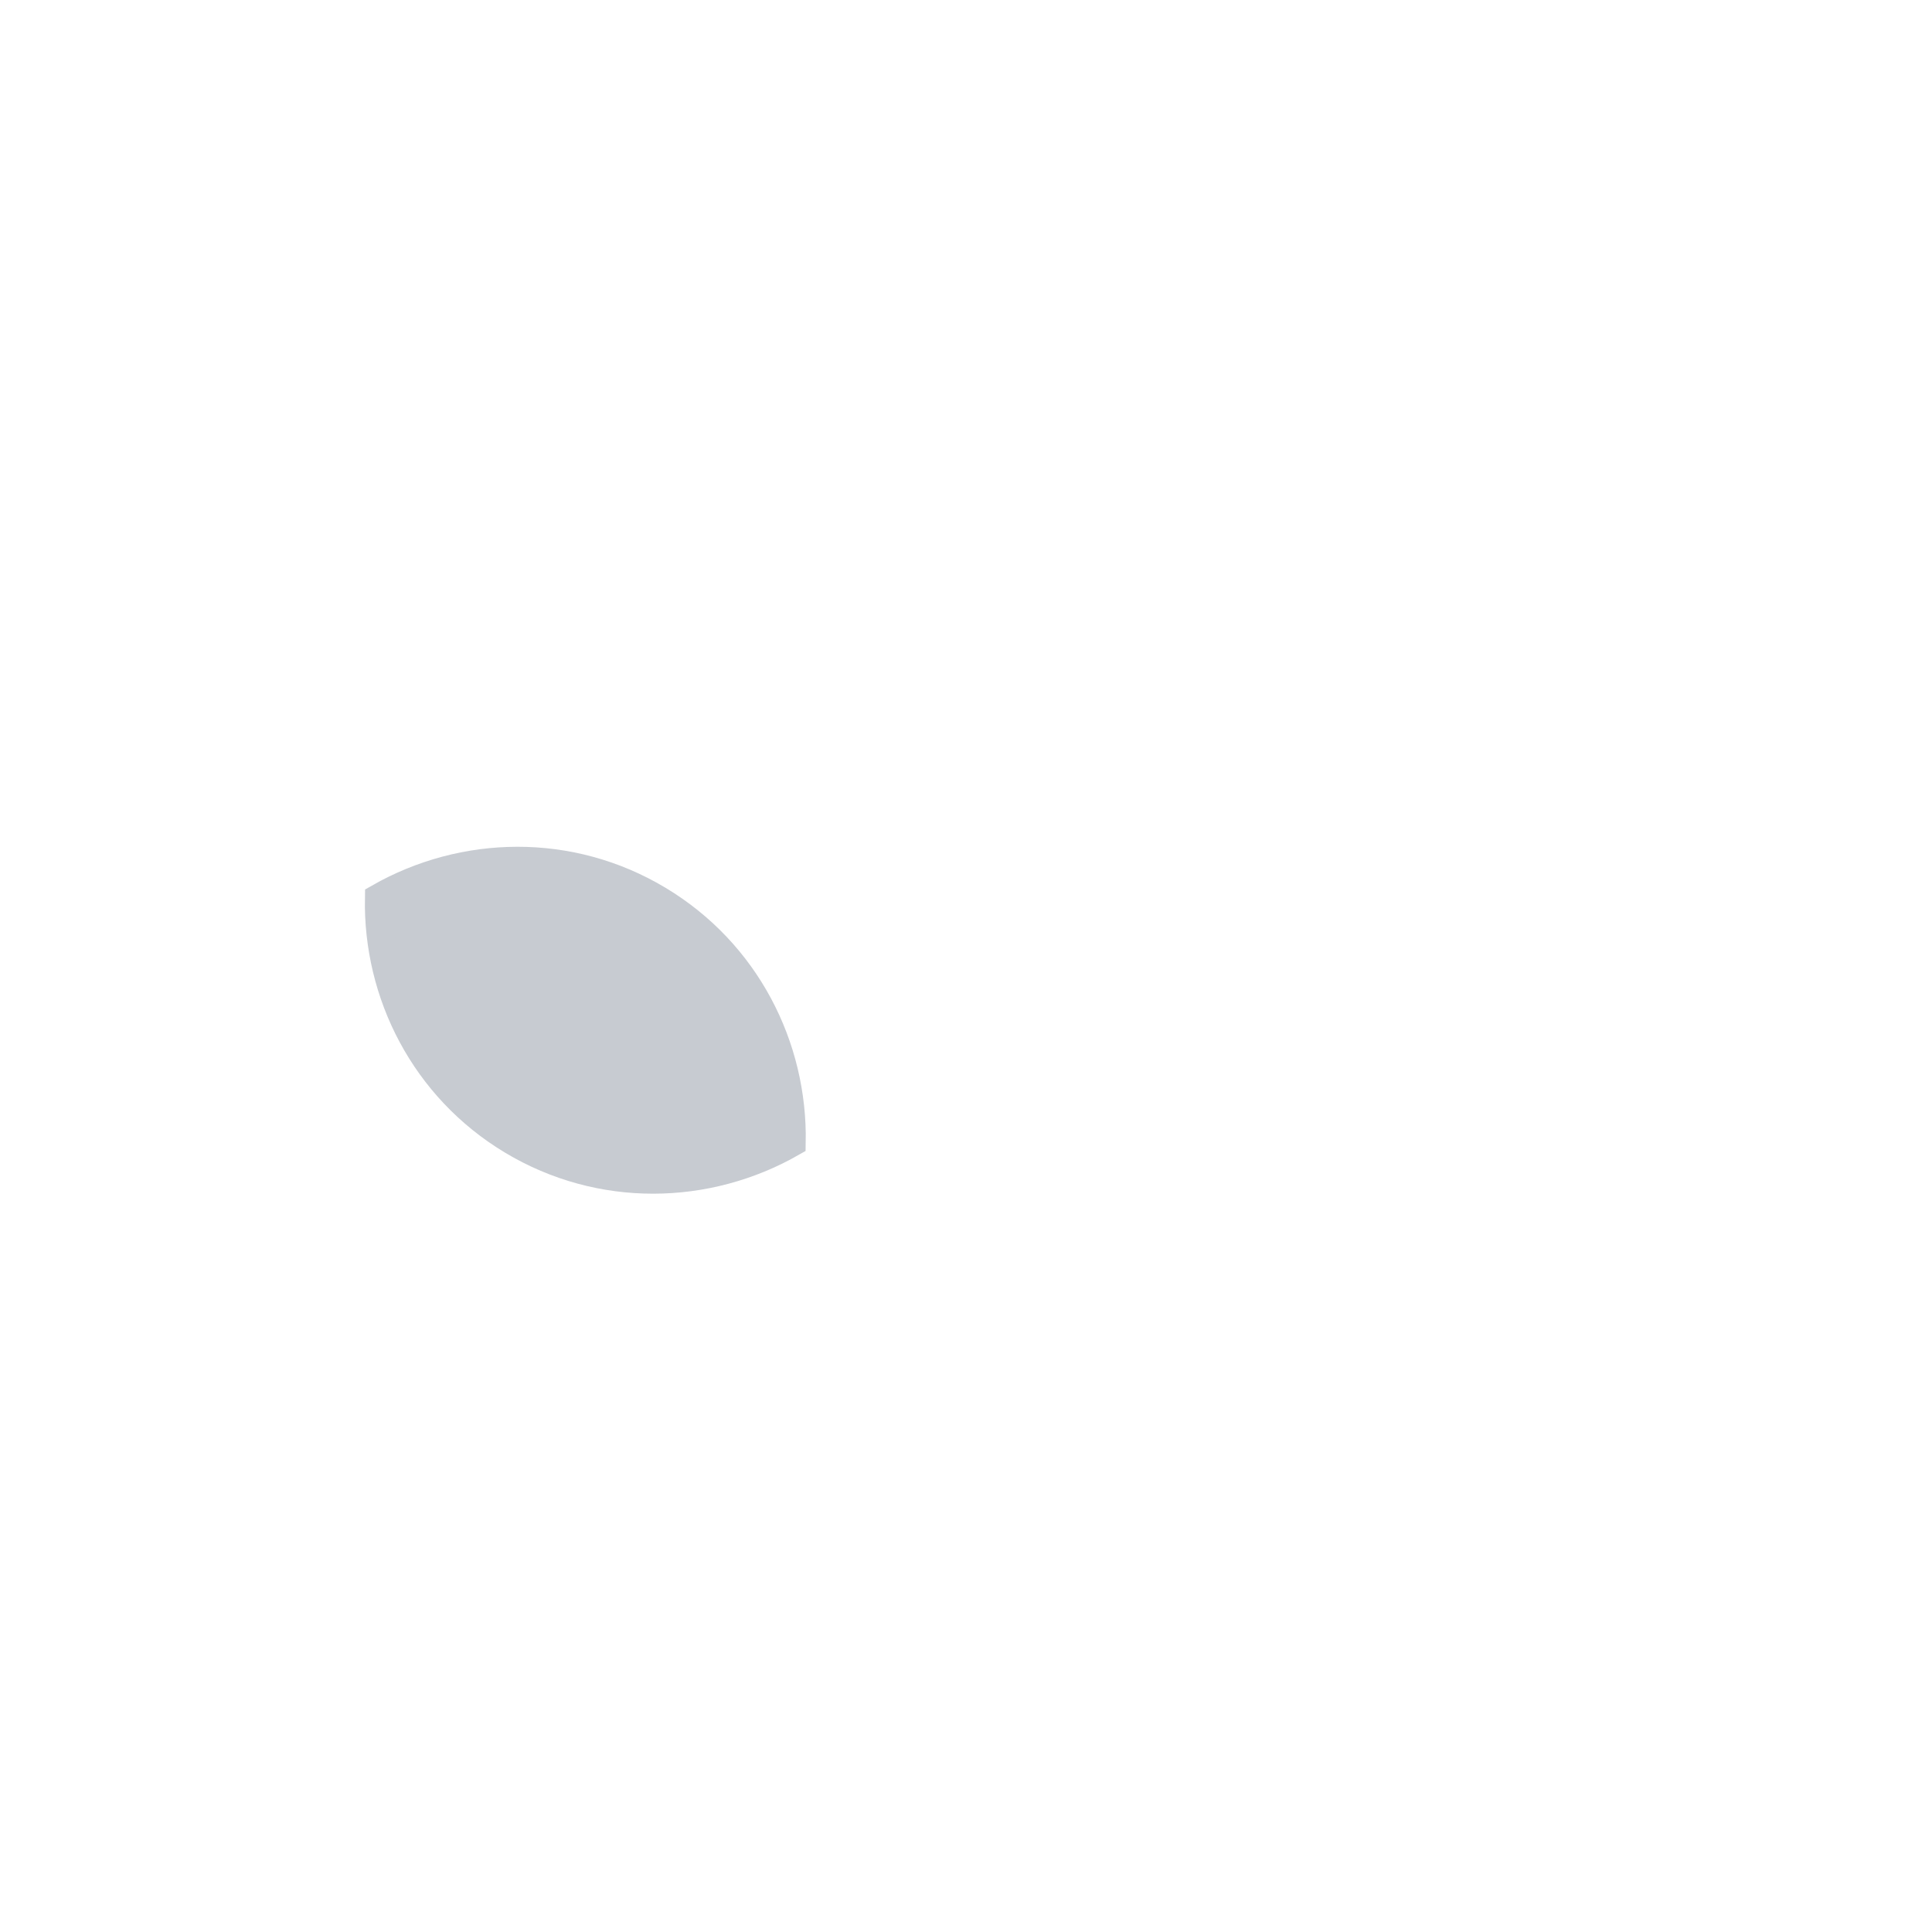
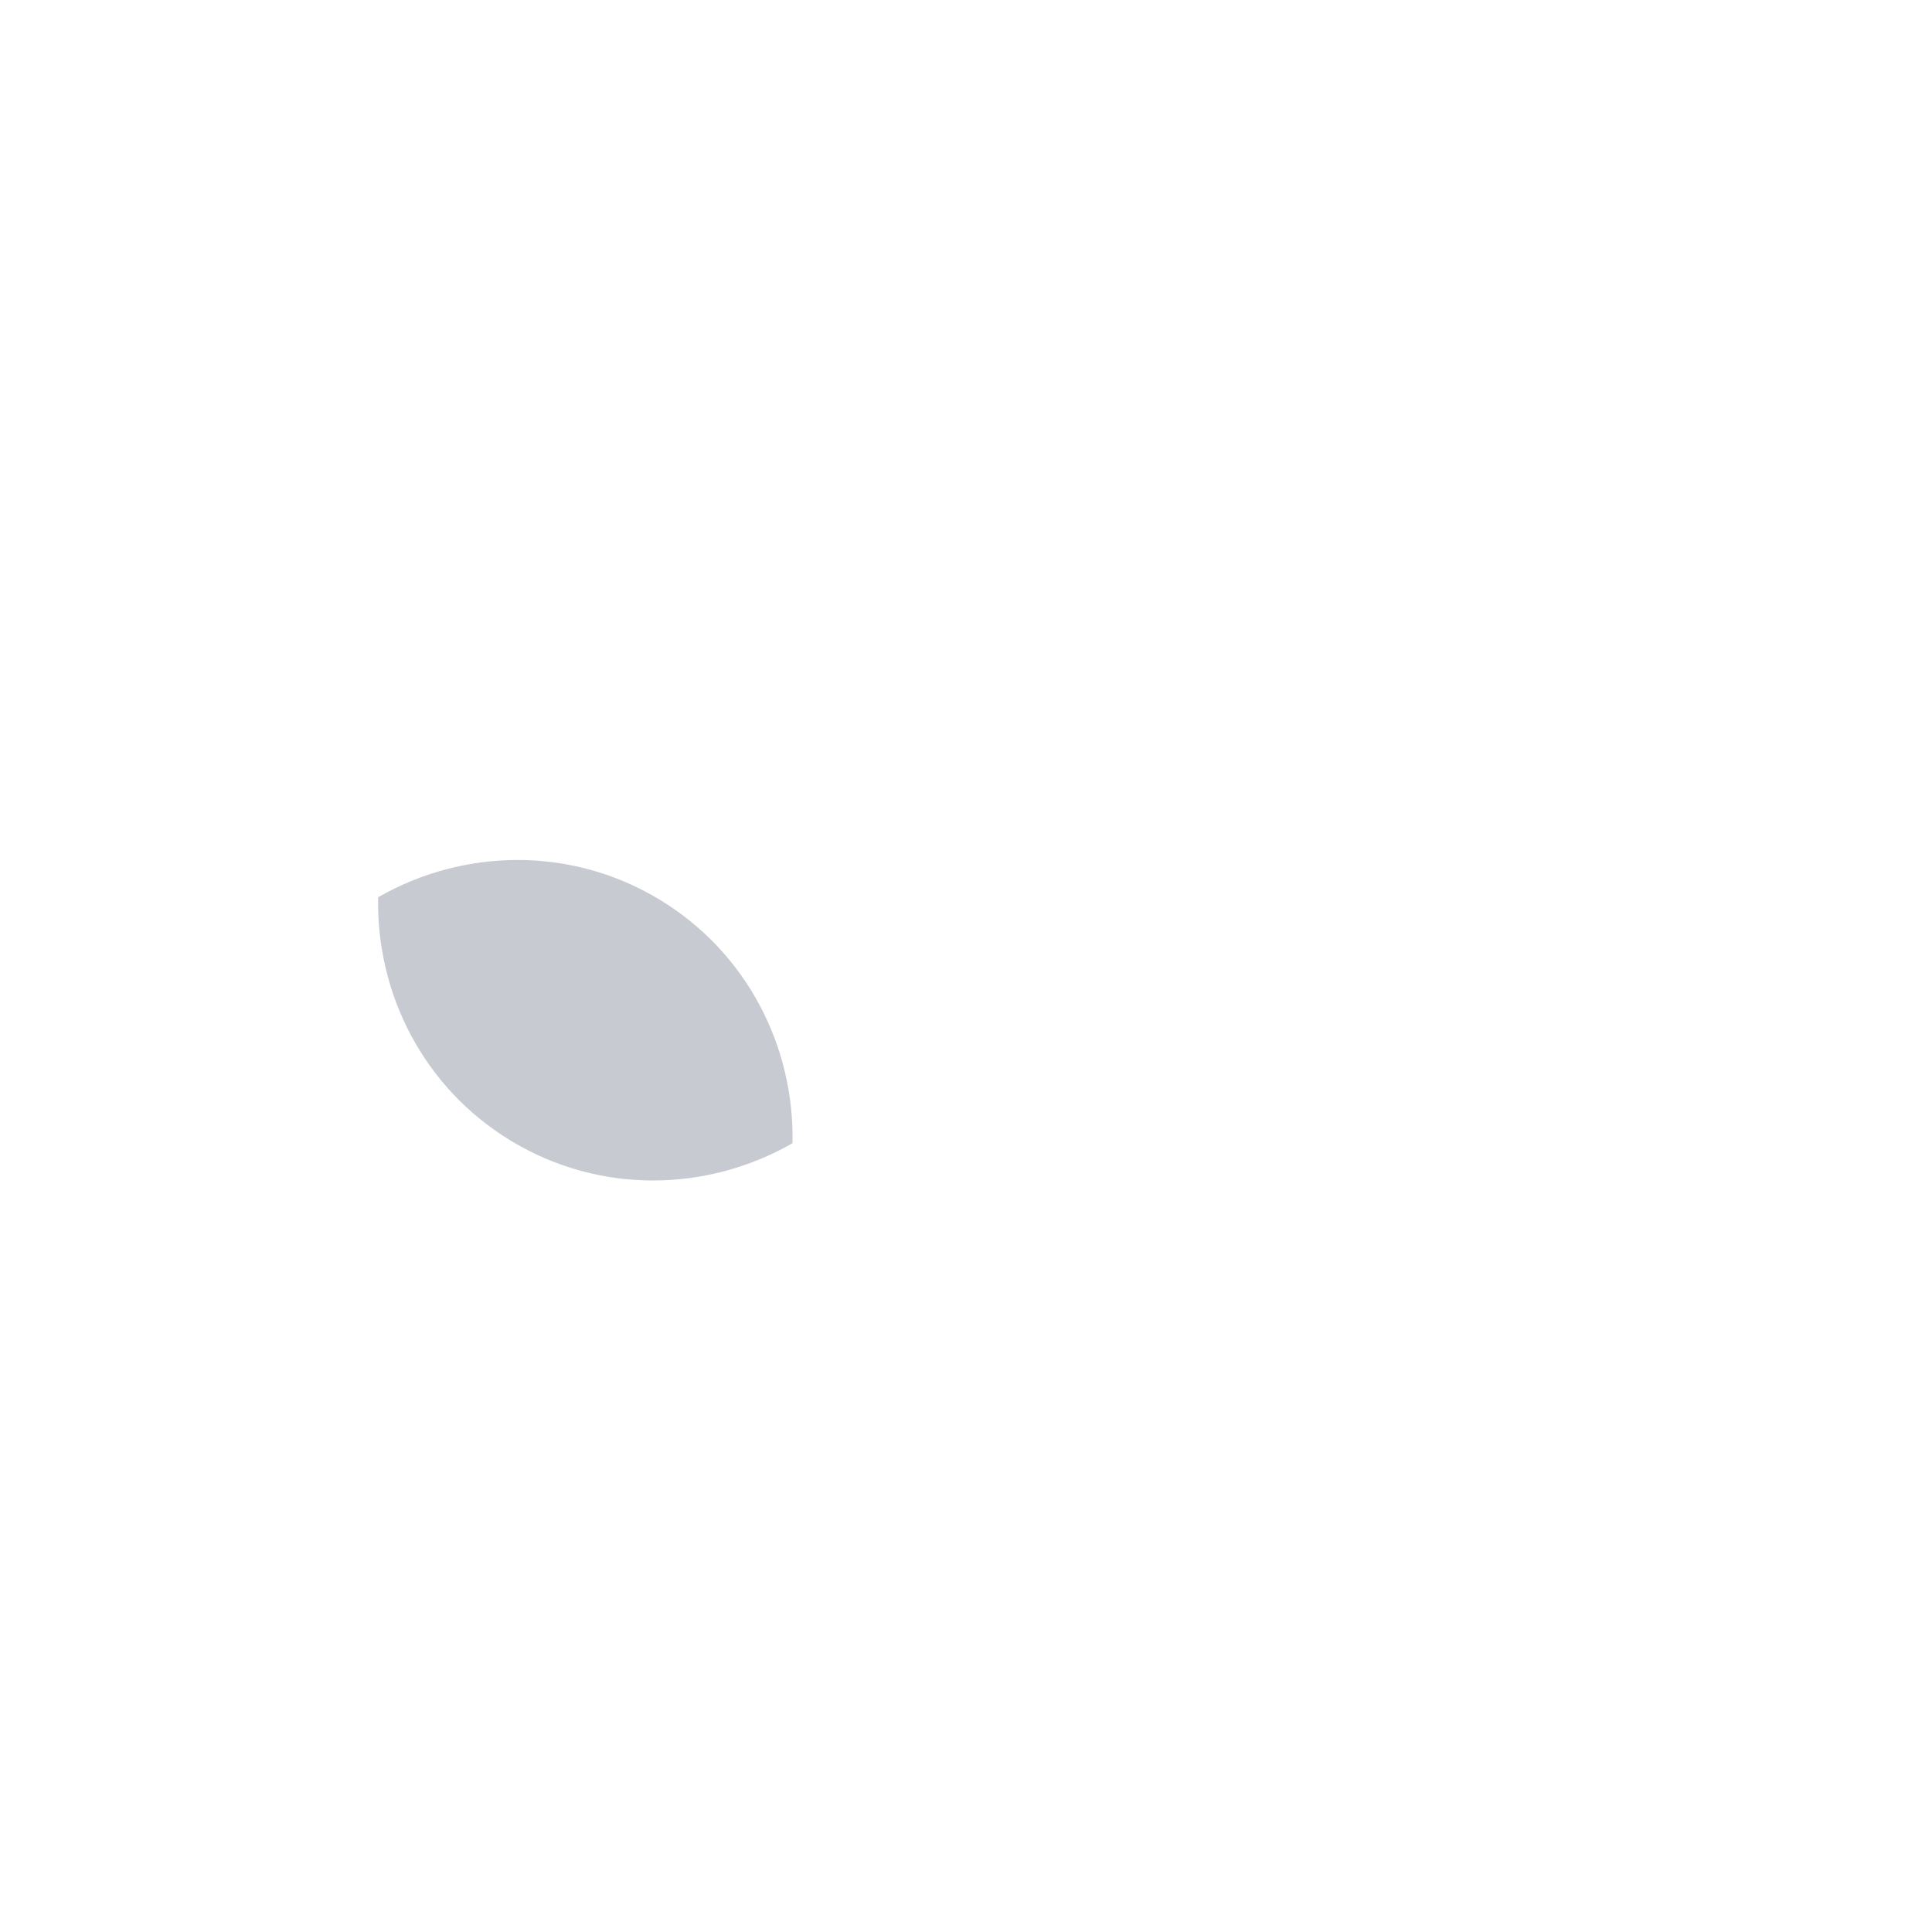
<svg xmlns="http://www.w3.org/2000/svg" width="1024px" height="1024px" viewBox="0 0 1024 1024" version="1.1">
-   <g id="LeftBigWing" stroke="none" stroke-width="1" fill="none" fill-rule="evenodd">
+   <g id="LeftBigWing" stroke="none" strokeWidth="1" fill="none" fillRule="evenodd">
    <rect id="Rectangle" x="0" y="0" width="1024" height="1024" />
-     <path d="M309.561,413.618 C354.501,438.837 384.807,486.493 384.807,541.128 C384.807,595.216 355.106,642.462 310.91,667.873 C265.97,642.654 235.664,594.998 235.664,540.362 C235.664,486.275 265.365,439.028 309.561,413.618 Z" id="Combined-Shape" stroke="#C7CBD1" stroke-width="15" fill="#C7CBD1" transform="translate(310.2355, 540.7455) rotate(-59) translate(-310.2355, -540.7455) " />
+     <path d="M309.561,413.618 C354.501,438.837 384.807,486.493 384.807,541.128 C384.807,595.216 355.106,642.462 310.91,667.873 C265.97,642.654 235.664,594.998 235.664,540.362 C235.664,486.275 265.365,439.028 309.561,413.618 Z" id="Combined-Shape" stroke="#C7CBD1" strokeWidth="15" fill="#C7CBD1" transform="translate(310.2355, 540.7455) rotate(-59) translate(-310.2355, -540.7455) " />
  </g>
</svg>
